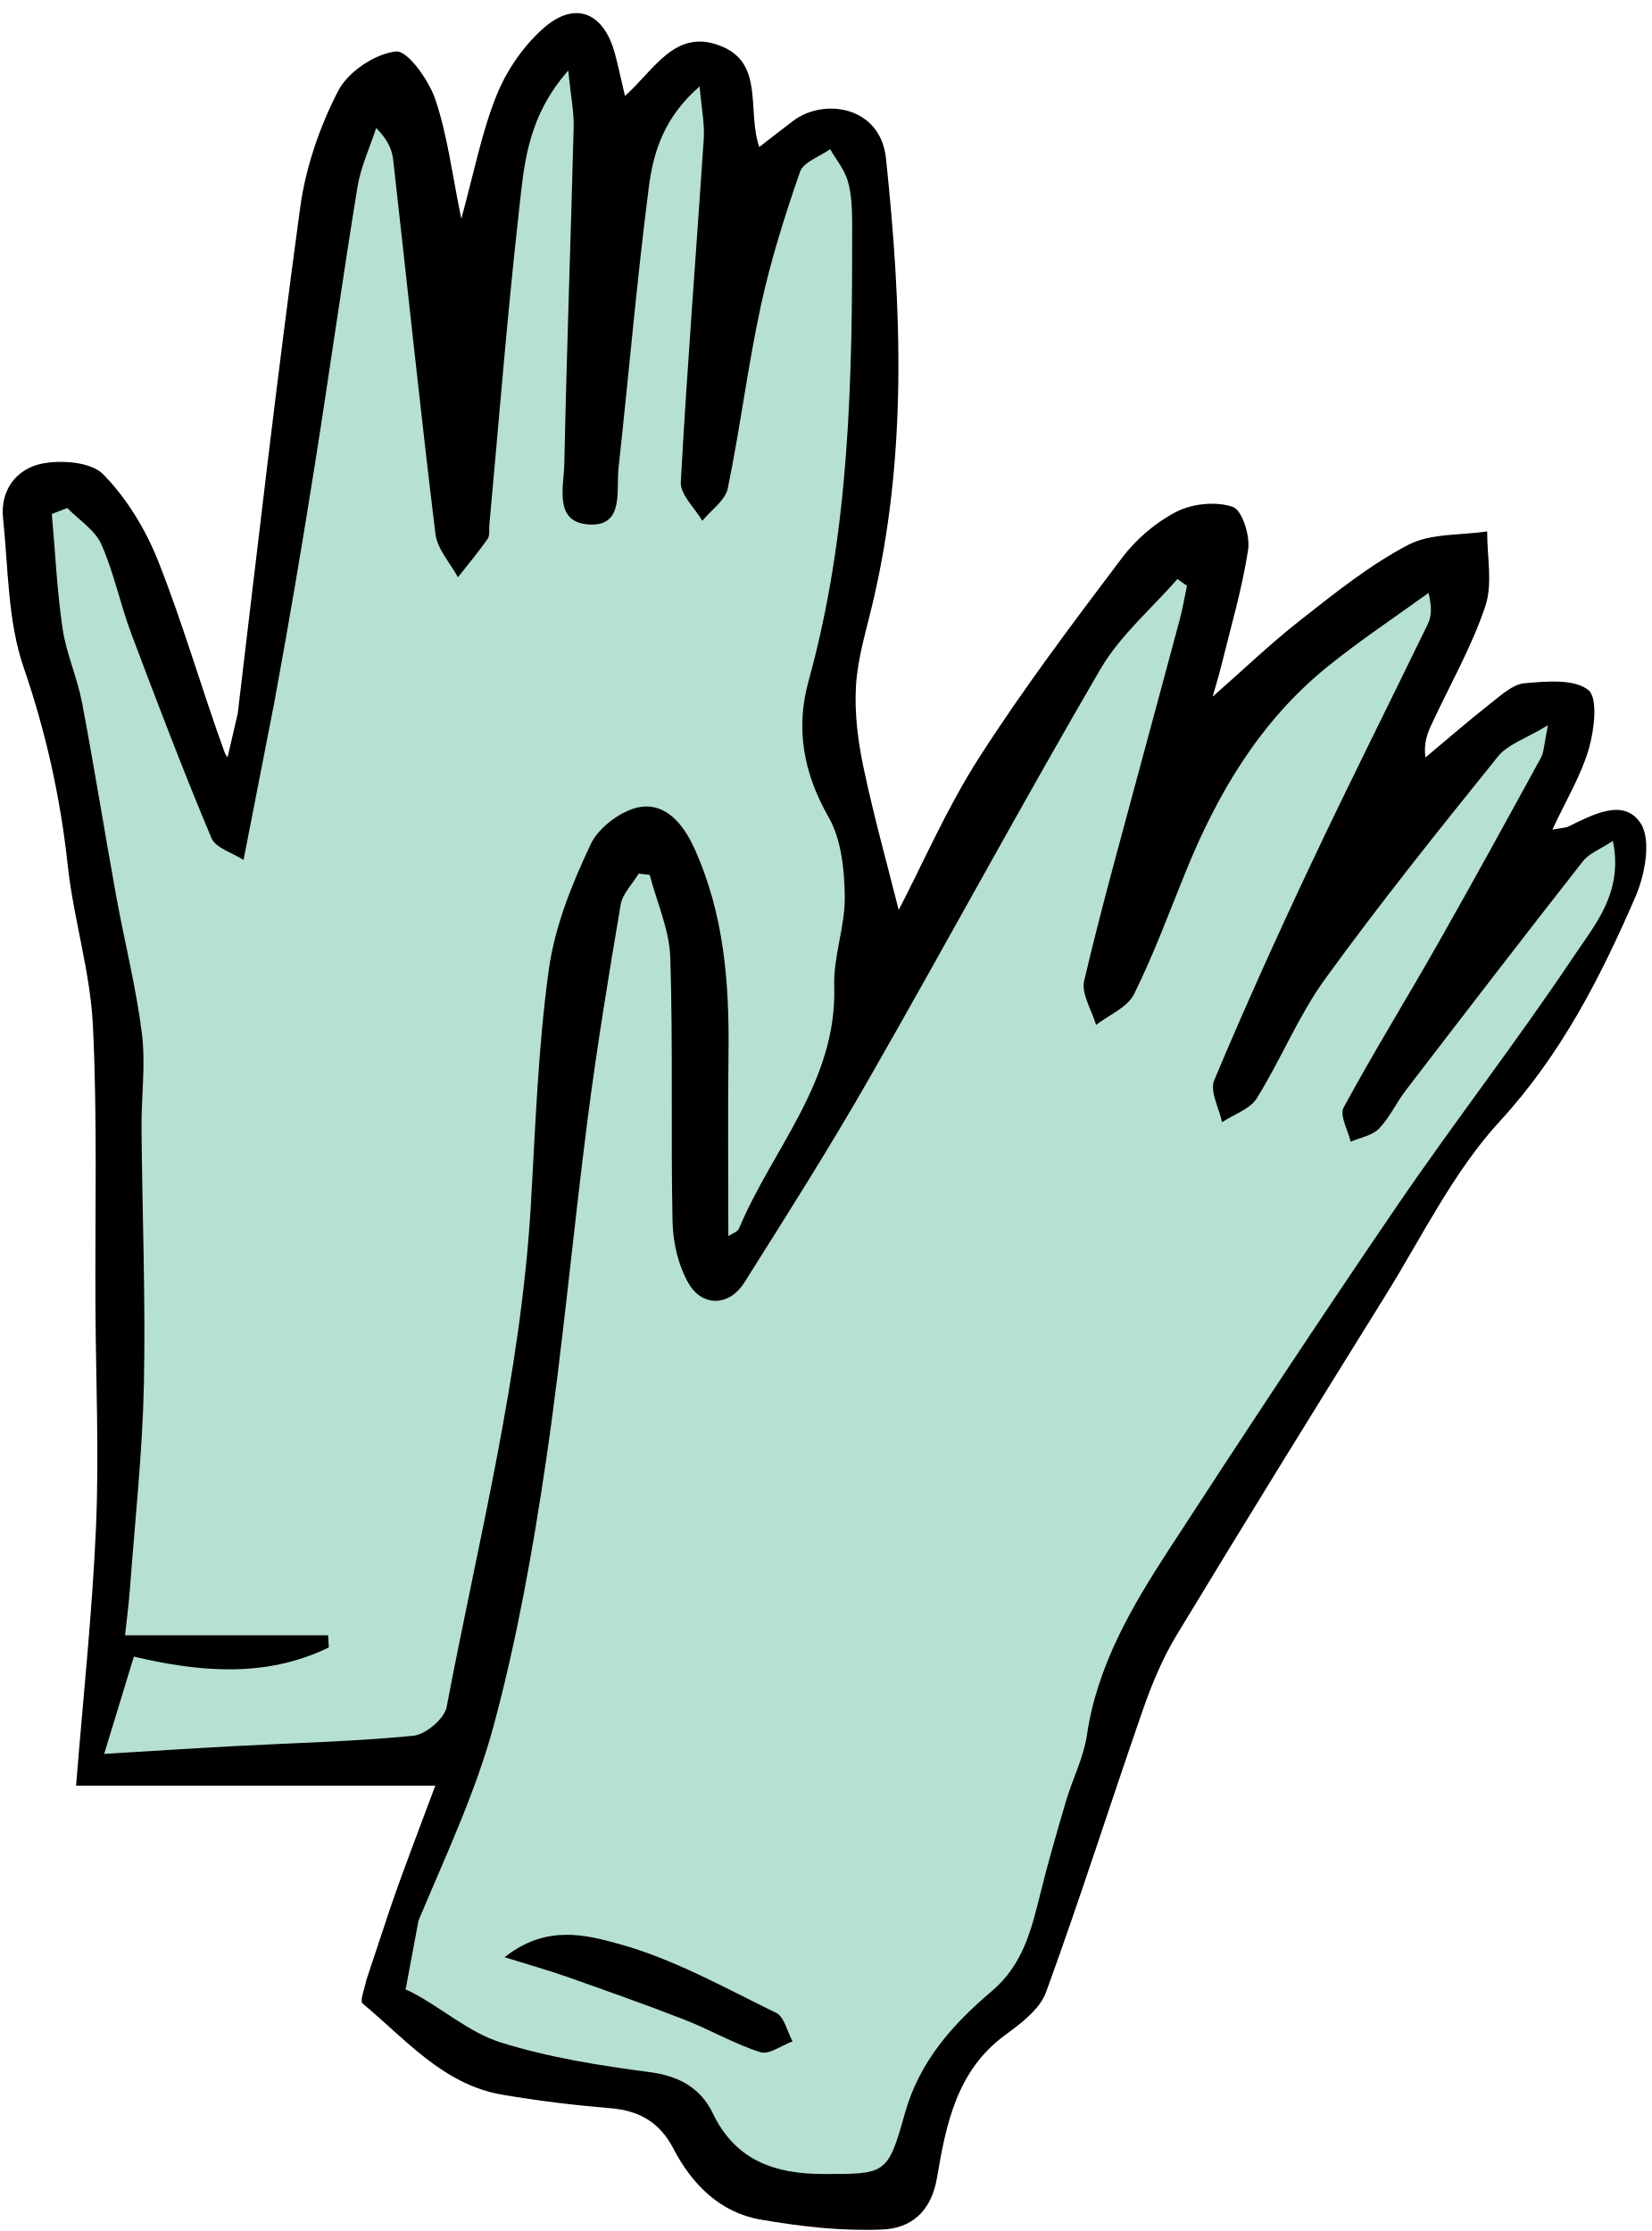
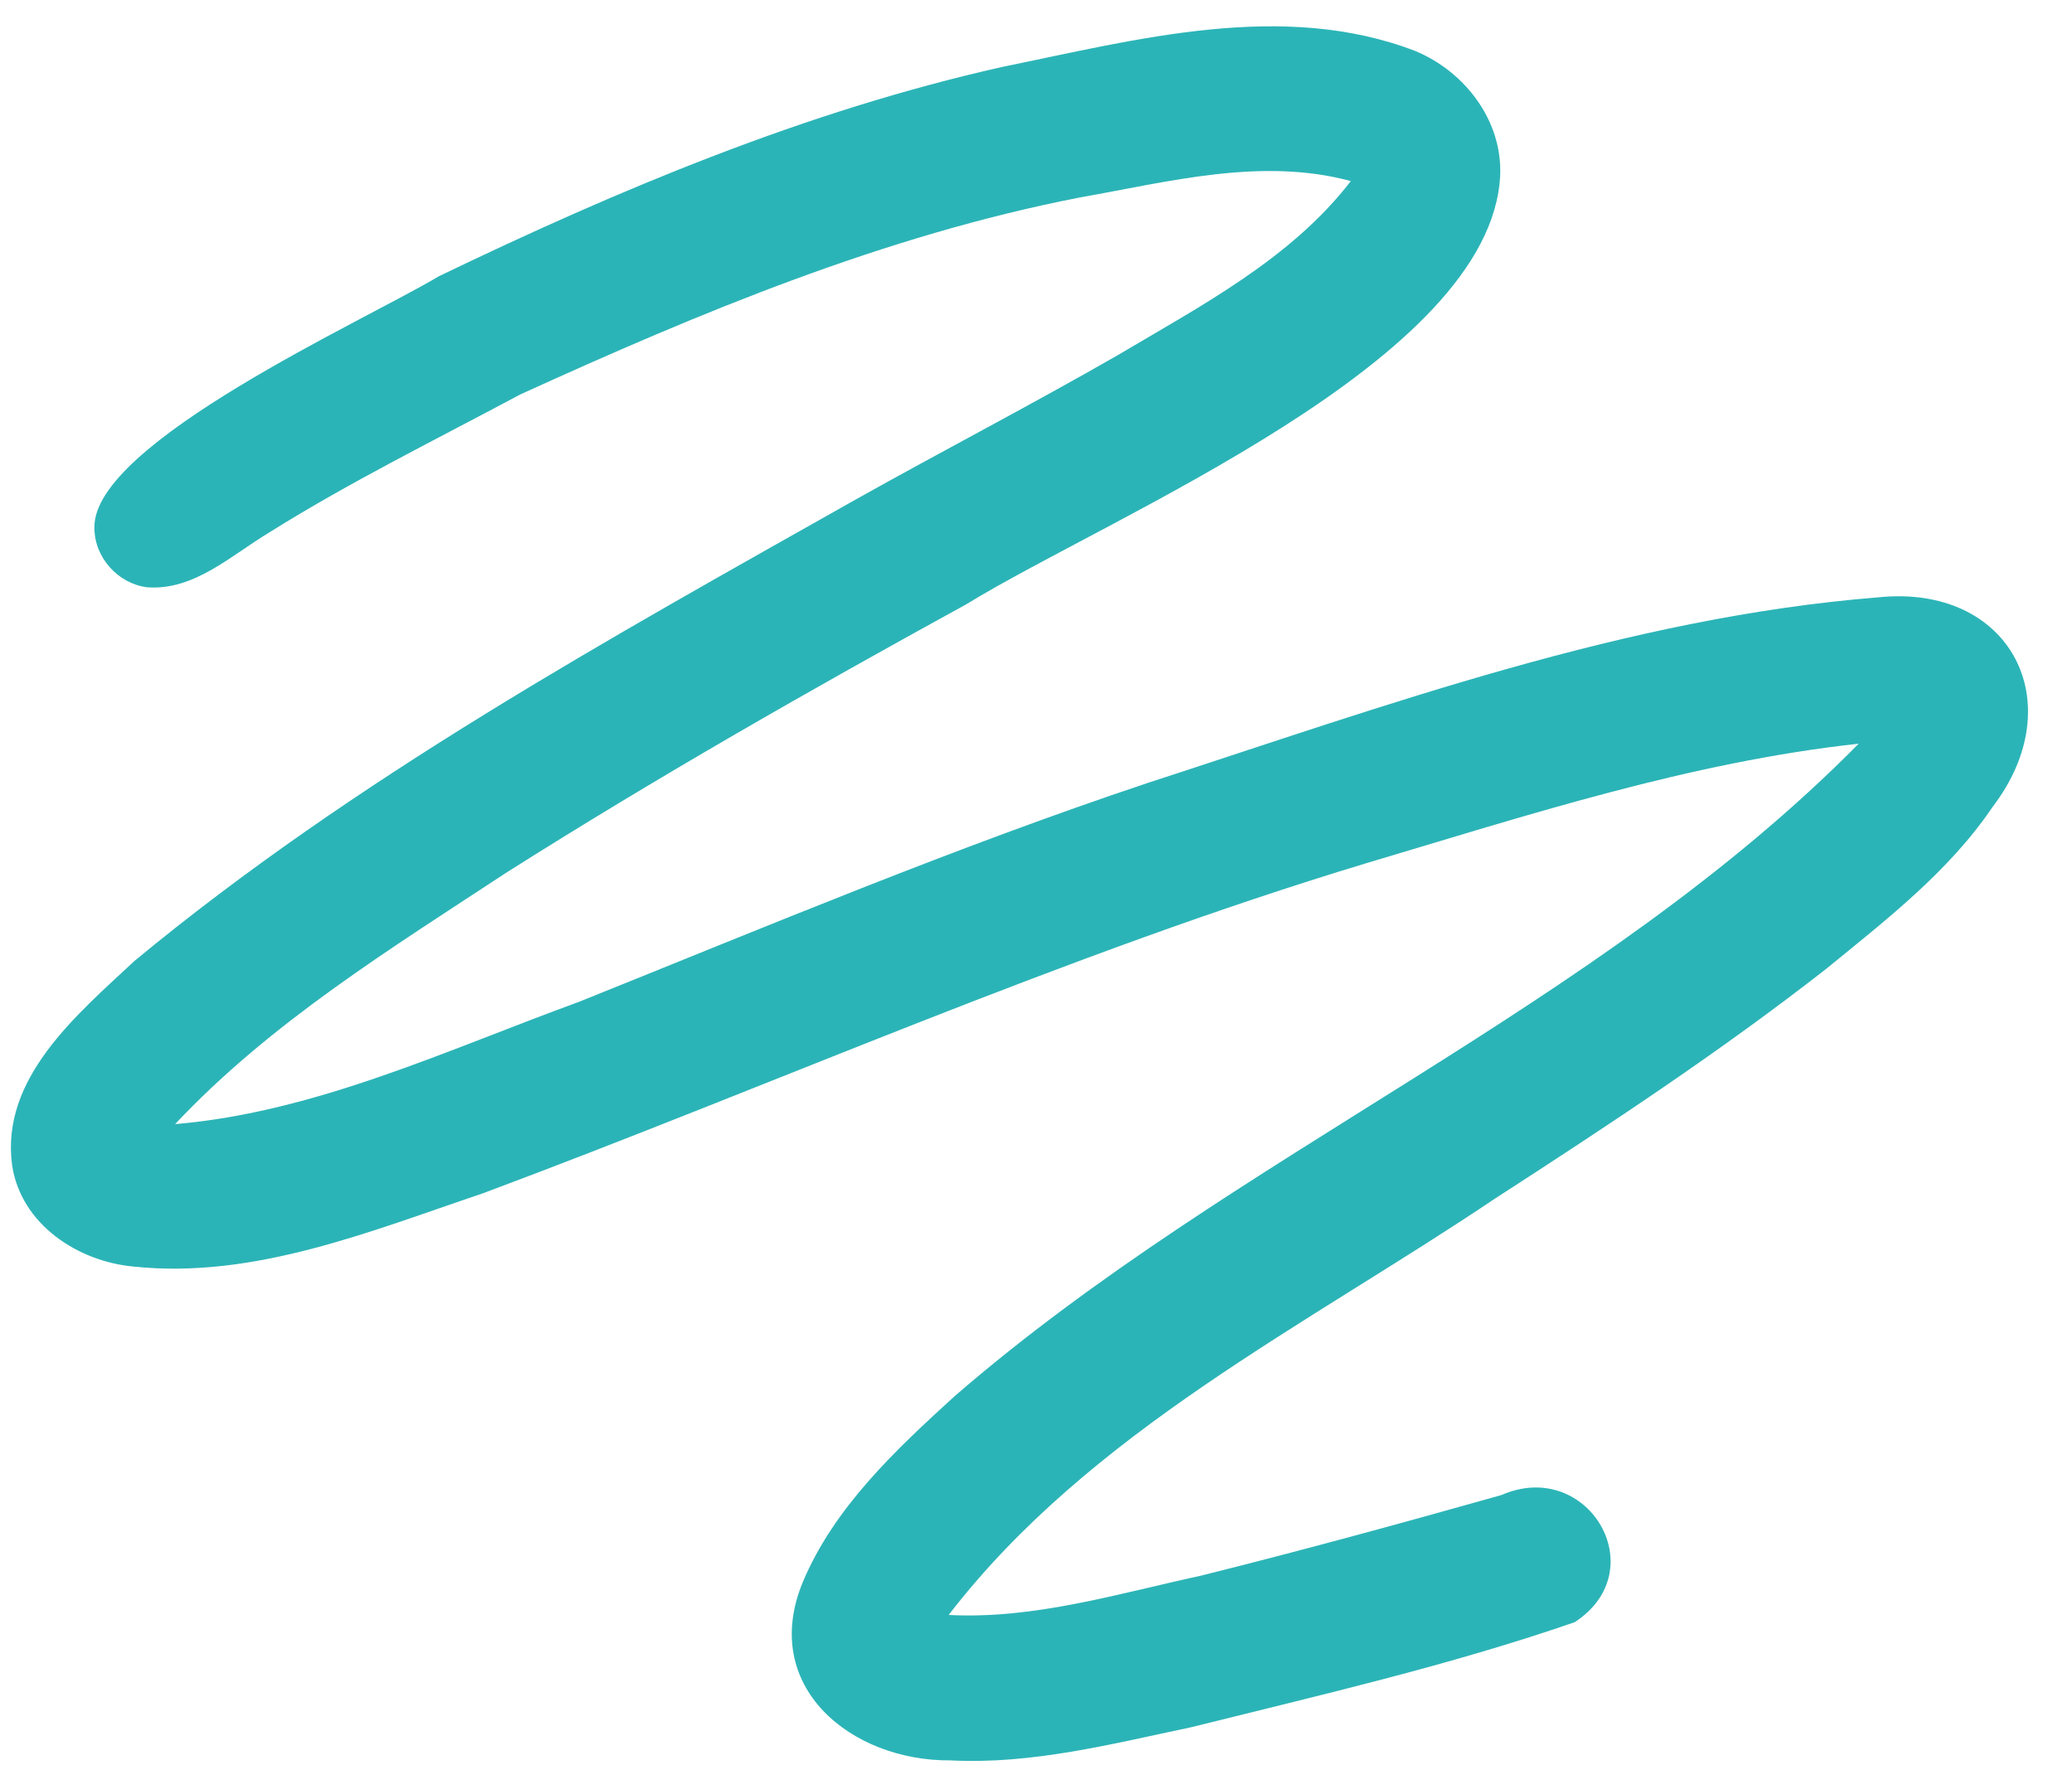
- <svg xmlns="http://www.w3.org/2000/svg" contentScriptType="text/ecmascript" fill="#000000" width="365.3" zoomAndPan="magnify" contentStyleType="text/css" viewBox="-0.6 -2.9 365.3 493.5" height="493.5" preserveAspectRatio="xMidYMid meet" version="1">
+ <svg xmlns="http://www.w3.org/2000/svg" contentScriptType="text/ecmascript" fill="#000000" width="513.6" zoomAndPan="magnify" contentStyleType="text/css" viewBox="-2.7 -6.5 513.6 437.3" height="437.3" preserveAspectRatio="xMidYMid meet" version="1">
  <g id="change1_1">
-     <path fill="#b6e0d4" d="M18.948,389.721l6.679-42.746l2.338-37.403v-36.401v-40.743l-2.672-19.035L14.94,164.301l-6.679-29.388 l-2.004-25.047l4.607-4.341l12.425,2.338l12.69,25.715l14.694,44.082l7.347-29.388l8.015-67.459l9.351-49.091l9.685-16.03 l7.013,8.683l9.351,81.151l6.679-62.784l9.685-27.05l7.013-9.685l6.679,2.004v28.72v67.793l6.679-76.81l10.353-15.004h9.351 l3.674,10.996l-4.007,74.806l15.362-68.795l11.688-5.677l5.343,9.017l3.674,60.112l-10.019,60.78l13.024,55.103l22.964-34.173 l30.896-51.619l16.202-8.289v12.057l-11.68,63.299l16.955-35.794l21.853-19.216l23.737-14.695l4.898,6.029l-3.768,19.593 l-15.071,27.128l-3.014,17.709l19.6-20.992l15.072-16.148l9.689-1.077v7.267l-14.264,38.758l11.842-12.114l12.111-8.343 l3.768,2.422l2.691,8.881l-10.227,22.876l-28.797,38.486l-31.489,50.597l-40.101,62.977l-8.074,29.336l-14.264,44.11 l-13.457,11.063l-7.267,7.536l-6.19,25.029l-21.262,3.499l-19.916-5.383l-5.383-11.304l-9.689-7.267l-23.684-4.037L88.19,444.066 l-8.593-3.798l6.44-19.617l13.337-30.412l-3.379-5.174l-38.755,2.214L18.948,389.721z" />
-   </g>
-   <g id="change2_1">
-     <path fill="inherit" d="M362.248,179.174c-3.757-5.646-10.589-1.831-15.947,0.749c-0.63,0.304-1.411,0.293-3.552,0.7 c3.049-6.55,6.359-11.994,8.069-17.9c1.214-4.192,2.055-11.293-0.135-13.006c-3.194-2.498-9.312-1.9-14.083-1.481 c-2.592,0.227-5.148,2.596-7.419,4.382c-4.936,3.88-9.68,8.006-14.502,12.031c-0.415-2.999,0.345-5.144,1.298-7.199 c4.046-8.726,8.894-17.176,11.938-26.234c1.682-5.005,0.376-11.015,0.417-16.572c-5.888,0.896-12.511,0.388-17.5,3.001 c-8.426,4.413-16.031,10.528-23.579,16.44c-6.808,5.333-13.079,11.352-19.64,17.117c0.55-1.95,1.306-4.362,1.906-6.813 c2.096-8.55,4.624-17.039,5.94-25.71c0.467-3.075-1.328-8.748-3.388-9.455c-3.667-1.258-8.887-0.746-12.425,1.055 c-4.606,2.346-8.965,6.096-12.099,10.247c-10.9,14.436-21.816,28.927-31.573,44.136c-7.102,11.071-12.383,23.309-17.799,33.724 c-2.551-10.163-5.516-20.75-7.78-31.484c-1.238-5.874-2.018-12.039-1.676-17.997c0.348-6.064,2.189-12.068,3.616-18.041 c7.812-32.712,6.507-65.615,3.027-98.725c-1.215-11.558-13.675-13.437-20.487-8.336c-2.411,1.805-4.771,3.679-7.545,5.823 c-2.809-8.334,1.307-18.782-8.924-22.514c-9.771-3.564-14.275,5.39-20.774,11.219c-0.889-3.767-1.476-6.57-2.216-9.331 c-2.47-9.214-8.852-11.853-15.919-5.568c-4.407,3.92-8.113,9.368-10.311,14.859c-3.283,8.202-4.959,17.047-7.754,27.201 c-2.025-9.826-3.041-18.386-5.737-26.38c-1.447-4.289-6.153-10.919-8.736-10.631c-4.645,0.517-10.601,4.519-12.769,8.733 c-4.086,7.941-7.176,16.887-8.385,25.73c-5.096,37.277-9.375,74.666-13.827,112.028l-2.239,9.628 c-0.281-0.35-0.525-0.714-0.671-1.115c-5.103-14.029-9.193-28.444-14.694-42.304c-2.766-6.97-6.947-13.877-12.156-19.173 c-2.692-2.737-9.3-3.225-13.645-2.33c-5.447,1.122-9.158,5.785-8.501,12.017c1.167,11.072,1.007,22.696,4.549,33.008 c4.937,14.374,8.136,28.765,9.759,43.784c1.28,11.852,4.983,23.51,5.563,35.354c1.017,20.735,0.457,41.547,0.569,62.327 c0.088,16.199,0.821,32.424,0.127,48.588c-0.816,19.001-2.864,37.949-4.41,57.331c27.121,0,52.496,0,79.453,0 c-3.409,9.162-6.822,17.954-9.893,26.864l-5.395,16.242c-0.309,1.745-1.473,4.52-0.8,5.079 c9.527,7.896,17.801,17.939,30.917,20.181c7.88,1.347,15.848,2.318,23.816,2.974c6.441,0.53,10.966,3.078,14.028,8.969 c4.099,7.885,10.275,14.105,19.244,15.672c8.865,1.549,18.006,2.584,26.957,2.207c6.116-0.258,10.776-3.693,12.088-11.446 c1.977-11.684,4.3-23.679,15.055-31.561c3.512-2.574,7.681-5.705,9.062-9.49c7.531-20.64,14.169-41.603,21.386-62.361 c1.993-5.732,4.374-11.468,7.504-16.642c15.185-25.102,30.608-50.062,46.105-74.974c8.157-13.112,15.067-27.466,25.36-38.667 c13.594-14.791,22.303-31.874,30.035-49.728C363.256,190.547,364.673,182.818,362.248,179.174z M90.811,381.057 c-13.197,1.29-26.49,1.581-39.745,2.296c-9.677,0.522-19.348,1.153-28.624,1.711c2.251-7.383,4.344-14.246,6.563-21.52 c14.267,3.361,29.094,4.821,43.125-2.03c-0.052-0.894-0.104-1.789-0.156-2.683c-14.748,0-29.495,0-44.914,0 c0.407-3.813,0.828-6.941,1.06-10.083c1.113-15.085,2.781-30.16,3.103-45.264c0.403-18.894-0.364-37.811-0.523-56.72 c-0.059-7.004,0.945-14.107,0.091-20.994c-1.272-10.263-3.863-20.356-5.71-30.554c-2.58-14.245-4.847-28.548-7.55-42.769 c-1.044-5.494-3.466-10.75-4.281-16.259c-1.242-8.399-1.633-16.924-2.386-25.396c1.141-0.438,2.281-0.876,3.422-1.314 c2.574,2.639,6.114,4.848,7.52,8.007c2.803,6.297,4.168,13.214,6.602,19.697c5.699,15.184,11.485,30.344,17.754,45.297 c0.929,2.216,4.666,3.255,7.104,4.838l6.511-33.337c0.019-0.083,0.055-0.163,0.07-0.246c0.078-0.417,0.145-0.835,0.222-1.252 l0.198-1.011l-0.014-0.022c3.146-17.022,6.014-34.099,8.728-51.198c3.264-20.571,6.134-41.206,9.476-61.764 c0.726-4.465,2.731-8.723,4.147-13.076c2.611,2.641,3.513,4.829,3.768,7.09c3.108,27.573,5.984,55.173,9.338,82.716 c0.407,3.345,3.259,6.392,4.977,9.577c2.205-2.807,4.505-5.549,6.551-8.467c0.537-0.765,0.299-2.08,0.397-3.145 c2.11-22.877,3.904-45.789,6.465-68.615c1.162-10.354,1.639-21.268,10.983-31.858c0.579,5.756,1.287,9.151,1.201,12.525 c-0.634,24.815-1.552,49.623-2.067,74.44c-0.107,5.163-2.443,13.161,5.708,13.459c7.547,0.276,5.734-7.535,6.277-12.477 c2.27-20.692,4.04-41.444,6.692-62.085c0.991-7.712,3.305-15.479,11.252-22.359c0.427,5.032,1.129,8.334,0.914,11.575 c-1.676,25.321-3.7,50.621-5.081,75.956c-0.151,2.76,3.092,5.705,4.76,8.564c1.944-2.382,5.079-4.519,5.63-7.188 c2.75-13.328,4.402-26.887,7.27-40.185c2.179-10.101,5.308-20.036,8.698-29.807c0.758-2.185,4.373-3.38,6.673-5.031 c1.355,2.365,3.224,4.588,3.933,7.133c0.845,3.035,0.934,6.346,0.939,9.538c0.049,33.976-0.476,67.878-9.655,101.01 c-2.893,10.444-1.135,20.314,4.431,30.054c2.838,4.967,3.508,11.654,3.59,17.586c0.092,6.599-2.545,13.254-2.337,19.832 c0.666,21.047-13.671,35.945-21.085,53.653c-0.293,0.699-1.455,1.034-2.332,1.618c0-13.832-0.133-27.083,0.034-40.33 c0.198-15.627-0.958-30.895-7.563-45.47c-2.499-5.513-6.371-9.834-11.634-9.162c-4.145,0.53-9.459,4.43-11.263,8.247 c-4.17,8.82-7.982,18.298-9.297,27.871c-2.355,17.152-2.943,34.561-3.951,51.88c-2.195,37.719-11.635,74.227-18.629,111.133 C97.7,377.275,93.54,380.791,90.811,381.057z M347.515,208.595c-12.53,18.762-26.4,36.624-39.124,55.262 c-17.13,25.094-33.854,50.471-50.414,75.946c-8.239,12.675-15.909,25.693-18.184,41.161c-0.723,4.915-3.14,9.564-4.57,14.397 c-2.029,6.859-4.018,13.737-5.736,20.679c-1.98,8.001-3.85,15.681-10.746,21.523c-8.554,7.247-15.97,15.5-19.176,26.941 c-3.819,13.629-4.187,13.511-18.121,13.489c-10.57-0.016-19.349-2.932-24.362-13.386c-2.689-5.607-7.436-8.291-13.998-9.151 c-11.106-1.457-22.33-3.237-32.971-6.58c-7.036-2.21-13.002-7.656-19.722-11.119c-0.415-0.214-0.845-0.397-1.284-0.565l0.003-0.003 l2.854-15.254c5.97-14.268,12.674-28.421,16.668-43.277c5.096-18.956,8.579-38.433,11.456-57.878 c3.743-25.305,6.02-50.822,9.291-76.202c2.041-15.833,4.623-31.602,7.296-47.343c0.416-2.453,2.617-4.602,3.992-6.892 c0.811,0.092,1.621,0.185,2.432,0.277c1.589,6.084,4.351,12.129,4.55,18.258c0.631,19.469,0.095,38.973,0.506,58.454 c0.097,4.589,1.251,9.642,3.498,13.581c3.049,5.344,9.051,5.155,12.345-0.065c9.404-14.905,18.844-29.809,27.595-45.1 c17.242-30.127,33.729-60.689,51.214-90.671c4.326-7.418,11.276-13.306,17.02-19.897c0.703,0.502,1.406,1.004,2.11,1.506 c-0.541,2.538-0.976,5.105-1.642,7.61c-2.739,10.311-5.57,20.598-8.328,30.904c-4.351,16.255-8.918,32.459-12.77,48.831 c-0.681,2.895,1.677,6.506,2.632,9.786c2.871-2.231,6.933-3.87,8.39-6.804c4.391-8.838,7.801-18.167,11.533-27.329 c7.054-17.317,16.439-33.084,31.144-45.021c7.191-5.837,14.958-10.964,22.465-16.413c0.833,3.449,0.59,5.347-0.201,6.981 c-8.508,17.558-17.29,34.986-25.619,52.628c-7.516,15.92-14.778,31.972-21.586,48.203c-1.016,2.422,1.078,6.148,1.734,9.271 c2.622-1.735,6.184-2.884,7.695-5.31c5.36-8.604,9.202-18.237,15.116-26.395c12.183-16.807,25.193-33.025,38.22-49.199 c2.163-2.685,6.131-3.916,11.051-6.903c-0.875,4.214-0.848,5.901-1.551,7.188c-7.56,13.825-15.132,27.645-22.911,41.348 c-6.843,12.054-14.138,23.857-20.733,36.042c-0.935,1.727,0.972,4.992,1.564,7.544c2.124-0.926,4.763-1.352,6.255-2.891 c2.382-2.457,3.854-5.765,5.966-8.518c12.98-16.924,25.978-33.836,39.138-50.62c1.383-1.764,3.861-2.67,6.641-4.511 C358.485,194.537,352.15,201.654,347.515,208.595z M174.692,448.661c-2.398,0.873-5.196,2.998-7.121,2.385 c-5.763-1.837-11.096-4.97-16.76-7.181c-8.622-3.366-17.36-6.437-26.089-9.523c-3.901-1.379-7.897-2.488-13.714-4.301 c9.309-7.396,18.296-4.852,25.264-2.944c12.096,3.313,23.389,9.692,34.796,15.243C172.874,443.219,173.513,446.494,174.692,448.661 z" />
+     <path fill="#2bb4b7" d="M232.86,429.74c-24.52,0.18-47.26-18.2-36.6-44.1c7.76-18.56,23.09-32.88,37.71-46.19 c69.72-60.37,158.93-95.73,224.06-161.66C416.3,182.35,376,195.5,335.9,207.43c-74.73,22.6-145.99,54.59-219.03,81.83 c-27.75,9.34-56.58,21.25-86.4,18.11c-13.91-1.25-27.95-10.49-30.16-25.05c-2.97-21.64,16.1-37.4,30.32-50.69 c54.75-45.28,117.44-79.74,179.12-114.54c21.47-12.01,43.31-23.35,64.64-35.59c20.54-12.19,42.94-23.88,57.75-43.13 c-22.22-5.99-45.26,0.21-67.31,4.09c-48.35,9.44-93.97,28.47-138.61,48.81c-20.87,11.17-42.19,21.65-62.26,34.23 c-9.33,5.61-18.57,14.39-30.15,13.54c-7.23-0.89-13.11-7.37-13.1-14.69c-0.66-21.01,67.41-51.59,85.35-62.38 c44.76-21.55,91.07-40.98,139.69-51.89c33.23-6.76,69.47-16.6,102.4-3.93c12.29,5.11,21.59,17.26,21.01,30.86 c-2.29,46.02-96.35,84.14-132.42,106.28c-38.54,21.14-76.77,42.94-113.92,66.45c-28.64,18.83-58.52,37.21-82.12,62.33 c34.91-2.97,67.5-18.43,100.1-30.3c46.76-18.78,93.23-38.31,141.06-54.27c59.04-19.19,118.72-41,180.98-45.97 c32.73-3.4,48.15,26.05,28.38,51.93c-10.85,16.04-26.41,28-41.25,40.13c-26.25,20.51-54.12,38.85-82.08,56.92 c-46.82,31.48-100.44,57.76-135.44,103.19c21.16,1.11,41.89-5.26,62.39-9.7c24.99-6.22,49.83-13.03,74.62-20.01 c21.34-9.34,38.06,18.55,18.17,31.5c-30.93,10.7-63.22,18.09-95.01,26.02C272.97,425.64,253.11,430.79,232.86,429.74z" />
  </g>
</svg>
